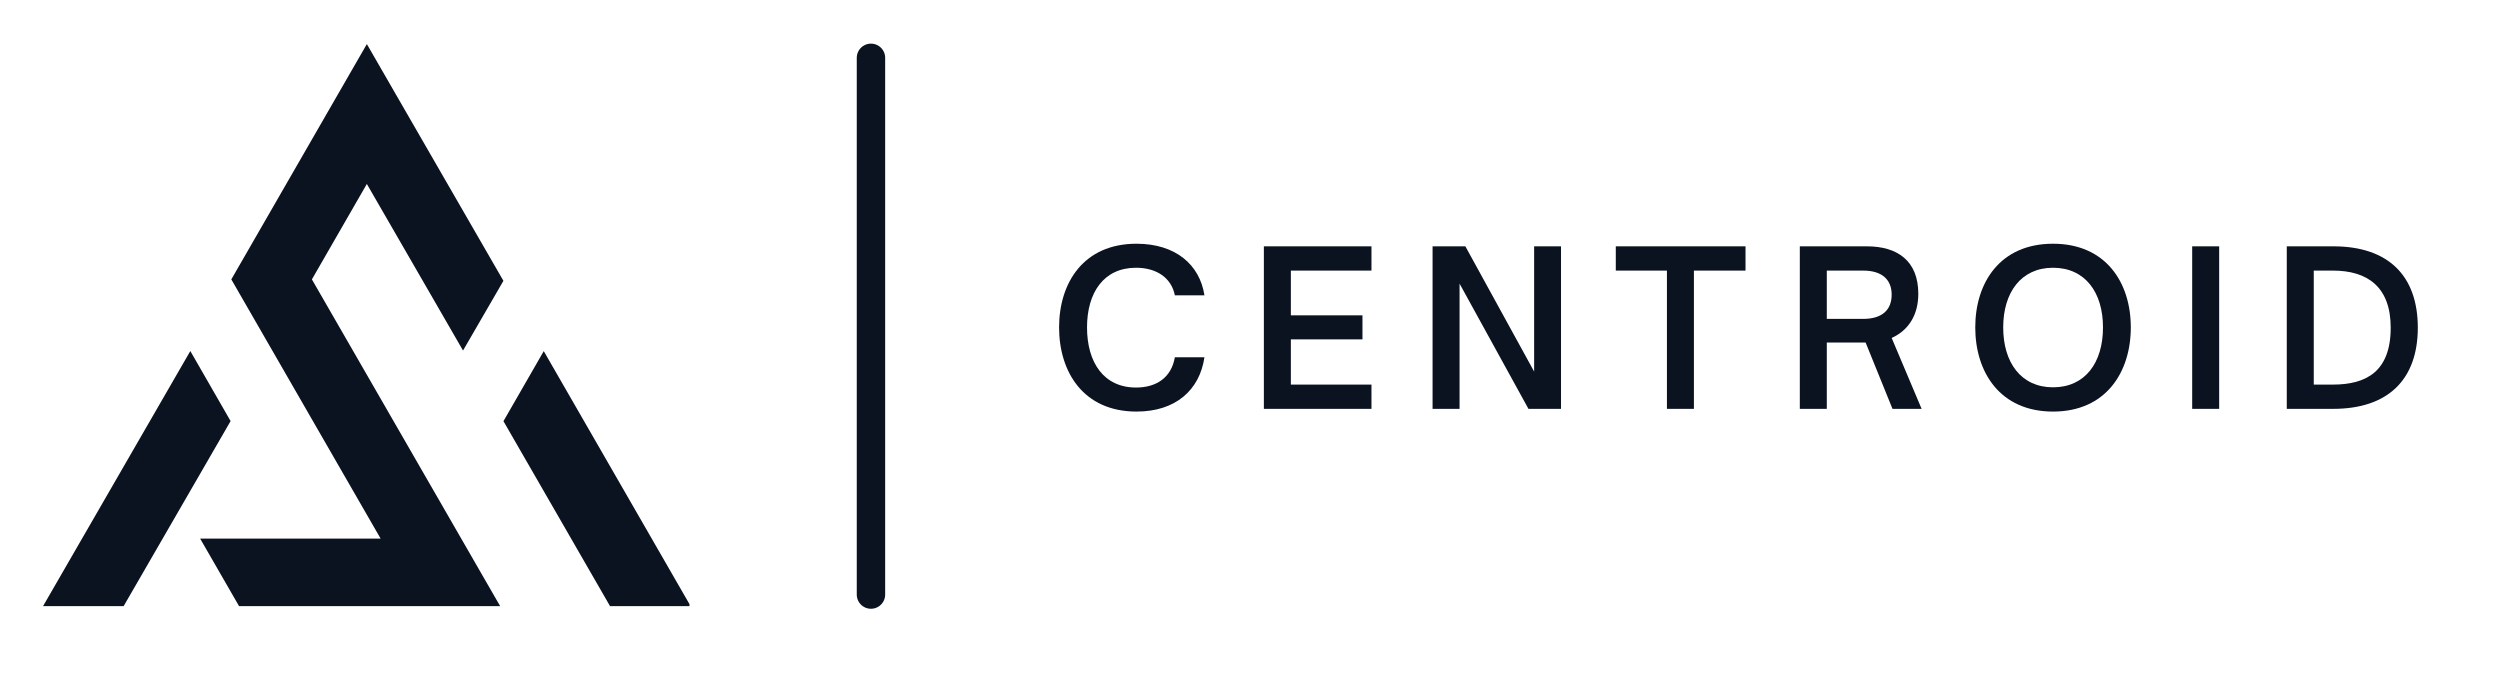
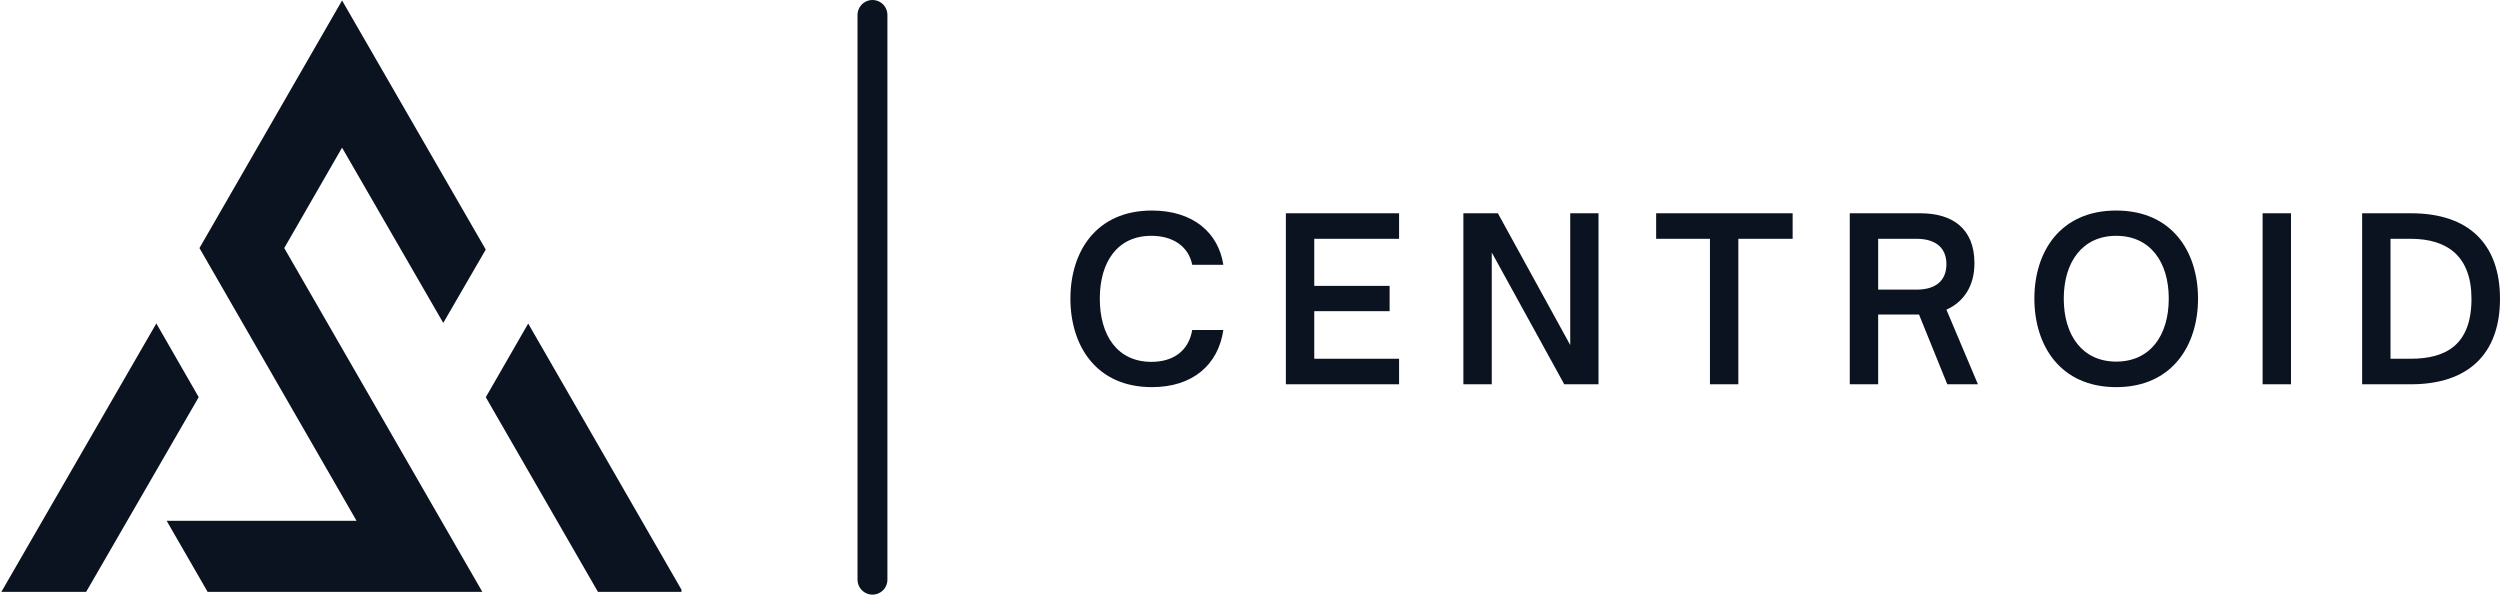
- <svg xmlns="http://www.w3.org/2000/svg" width="440" zoomAndPan="magnify" viewBox="0 0 330 90" height="120" preserveAspectRatio="xMidYMid" version="1.0" id="svg31">
+ <svg xmlns="http://www.w3.org/2000/svg" width="418.188" zoomAndPan="magnify" viewBox="0 0 313.641 74.598" height="99.464" preserveAspectRatio="xMidYMid" version="1.0" id="svg31">
  <defs id="defs3">
-     <g id="g1" />
    <clipPath id="ae1e8c1671">
      <path d="m 52,150.199 h 41 v 74.25 H 52 Z m 0,0" clip-rule="nonzero" id="path1" />
    </clipPath>
    <clipPath id="64fc5b7b9b">
      <path d="m 92,190 h 25.277 v 34.449 H 92 Z m 0,0" clip-rule="nonzero" id="path2" />
    </clipPath>
    <clipPath id="ecc5b3bd5b">
      <path d="M 31.777,190 H 57 v 34.449 H 31.777 Z m 0,0" clip-rule="nonzero" id="path3" />
    </clipPath>
  </defs>
-   <path stroke-linecap="round" fill="none" stroke-linejoin="miter" d="M 114.967,78.482 V 7.634" stroke="#0b1320" stroke-width="3.75" stroke-opacity="1" stroke-miterlimit="4" id="path4" />
-   <g clip-path="url(#ae1e8c1671)" id="g5" transform="translate(-26.26763,-144.4364)">
+   <path stroke-linecap="round" fill="none" stroke-linejoin="miter" d="M 109.457,72.723 V 1.875" stroke="#0b1320" stroke-width="3.75" stroke-opacity="1" stroke-miterlimit="4" id="path4" />
+   <g clip-path="url(#ae1e8c1671)" id="g5" transform="translate(-31.77734,-150.1953)">
    <path fill="#0b1320" d="M 74.691,168.719 67.438,181.316 92.461,224.746 H 57.996 l -5.312,-9.215 h 23.824 l -19.707,-34.215 17.891,-31.062 18.027,31.25 -5.332,9.203 z m 0,0" fill-opacity="1" fill-rule="nonzero" id="path5" />
  </g>
-   <g clip-path="url(#64fc5b7b9b)" id="g6" transform="translate(-26.26763,-144.4364)">
+   <g clip-path="url(#64fc5b7b9b)" id="g6" transform="translate(-31.77734,-150.1953)">
    <path fill="#0b1320" d="m 117.602,224.746 h -10.637 l -14.242,-24.715 5.32,-9.246 z m 0,0" fill-opacity="1" fill-rule="nonzero" id="path6" />
  </g>
-   <g clip-path="url(#ecc5b3bd5b)" id="g7" transform="translate(-26.26763,-144.4364)">
+   <g clip-path="url(#ecc5b3bd5b)" id="g7" transform="translate(-31.77734,-150.1953)">
    <path fill="#0b1320" d="M 56.707,200.02 42.414,224.746 H 31.777 l 19.613,-33.973 z m 0,0" fill-opacity="1" fill-rule="nonzero" id="path7" />
  </g>
-   <g fill="#0b1320" fill-opacity="1" id="g10" transform="translate(-26.26763,-144.4364)">
+   <g fill="#0b1320" fill-opacity="1" id="g10" transform="translate(-31.77734,-150.1953)">
    <g transform="translate(164.864,198.4051)" id="g9">
      <g id="g8">
        <path d="m 11.422,0.359 c 5.141,0 8.328,-2.812 8.969,-7.172 h -3.906 c -0.453,2.672 -2.422,4 -5.125,4 -4.25,0 -6.469,-3.297 -6.469,-7.938 0,-4.609 2.219,-7.875 6.469,-7.875 2.703,0 4.672,1.328 5.125,3.641 h 3.906 c -0.625,-4.062 -3.828,-6.812 -8.969,-6.812 -7,0 -10.219,5.172 -10.219,11.047 0,5.891 3.219,11.109 10.219,11.109 z m 0,0" id="path8" />
      </g>
    </g>
  </g>
-   <g fill="#0b1320" fill-opacity="1" id="g13" transform="translate(-26.26763,-144.4364)">
+   <g fill="#0b1320" fill-opacity="1" id="g13" transform="translate(-31.77734,-150.1953)">
    <g transform="translate(191.0978,198.4051)" id="g12">
      <g id="g11">
        <path d="M 16.203,0 V -3.203 H 5.562 v -5.969 h 9.453 V -12.344 H 5.562 V -18.25 h 10.641 v -3.203 H 2 V 0 Z m 0,0" id="path10" />
      </g>
    </g>
  </g>
-   <g fill="#0b1320" fill-opacity="1" id="g16" transform="translate(-26.26763,-144.4364)">
+   <g fill="#0b1320" fill-opacity="1" id="g16" transform="translate(-31.77734,-150.1953)">
    <g transform="translate(213.3675,198.4051)" id="g15">
      <g id="g14">
        <path d="M 5.562,0 V -16.531 L 14.656,0 h 4.297 V -21.453 H 15.406 v 16.531 L 6.328,-21.453 H 2 V 0 Z m 0,0" id="path13" />
      </g>
    </g>
  </g>
-   <g fill="#0b1320" fill-opacity="1" id="g19" transform="translate(-26.26763,-144.4364)">
+   <g fill="#0b1320" fill-opacity="1" id="g19" transform="translate(-31.77734,-150.1953)">
    <g transform="translate(239.2077,198.4051)" id="g18">
      <g id="g17">
        <path d="m 10.656,0 v -18.25 h 6.812 v -3.203 H 0.344 V -18.25 h 6.75 V 0 Z m 0,0" id="path16" />
      </g>
    </g>
  </g>
-   <g fill="#0b1320" fill-opacity="1" id="g22" transform="translate(-26.26763,-144.4364)">
+   <g fill="#0b1320" fill-opacity="1" id="g22" transform="translate(-31.77734,-150.1953)">
    <g transform="translate(261.8429,198.4051)" id="g21">
      <g id="g20">
        <path d="m 14.125,-9.359 c 2.188,-0.984 3.516,-2.984 3.516,-5.828 0,-4.359 -2.766,-6.266 -6.781,-6.266 H 2 V 0 h 3.562 v -8.75 h 5.125 L 14.234,0 h 3.844 z M 5.562,-18.25 h 4.812 c 2.391,0 3.75,1.125 3.75,3.172 0,2.078 -1.328,3.203 -3.75,3.203 H 5.562 Z m 0,0" id="path19" />
      </g>
    </g>
  </g>
-   <g fill="#0b1320" fill-opacity="1" id="g25" transform="translate(-26.26763,-144.4364)">
+   <g fill="#0b1320" fill-opacity="1" id="g25" transform="translate(-31.77734,-150.1953)">
    <g transform="translate(285.7994,198.4051)" id="g24">
      <g id="g23">
        <path d="m 11.469,0.359 c 6.984,0 10.266,-5.203 10.266,-11.109 0,-5.906 -3.281,-11.047 -10.266,-11.047 -7,0 -10.266,5.141 -10.266,11.047 0,5.906 3.266,11.109 10.266,11.109 z m 0,-3.203 c -4.219,0 -6.578,-3.266 -6.578,-7.906 0,-4.609 2.359,-7.875 6.578,-7.875 4.25,0 6.594,3.266 6.594,7.875 0,4.641 -2.344,7.906 -6.594,7.906 z m 0,0" id="path22" />
      </g>
    </g>
  </g>
-   <g fill="#0b1320" fill-opacity="1" id="g28" transform="translate(-26.26763,-144.4364)">
+   <g fill="#0b1320" fill-opacity="1" id="g28" transform="translate(-31.77734,-150.1953)">
    <g transform="translate(313.6358,198.4051)" id="g27">
      <g id="g26">
        <path d="M 5.562,0 V -21.453 H 2 V 0 Z m 0,0" id="path25" />
      </g>
    </g>
  </g>
-   <g fill="#0b1320" fill-opacity="1" id="g31" transform="translate(-26.26763,-144.4364)">
+   <g fill="#0b1320" fill-opacity="1" id="g31" transform="translate(-31.77734,-150.1953)">
    <g transform="translate(326.1215,198.4051)" id="g30">
      <g id="g29">
        <path d="m 8.125,0 c 7.234,0 11.172,-3.859 11.172,-10.719 0,-6.891 -3.938,-10.734 -11.141,-10.734 H 2 V 0 Z M 5.562,-18.25 h 2.531 c 4.562,0 7.625,2.156 7.625,7.531 0,5.828 -3.266,7.516 -7.625,7.516 H 5.562 Z m 0,0" id="path28" />
      </g>
    </g>
  </g>
</svg>
